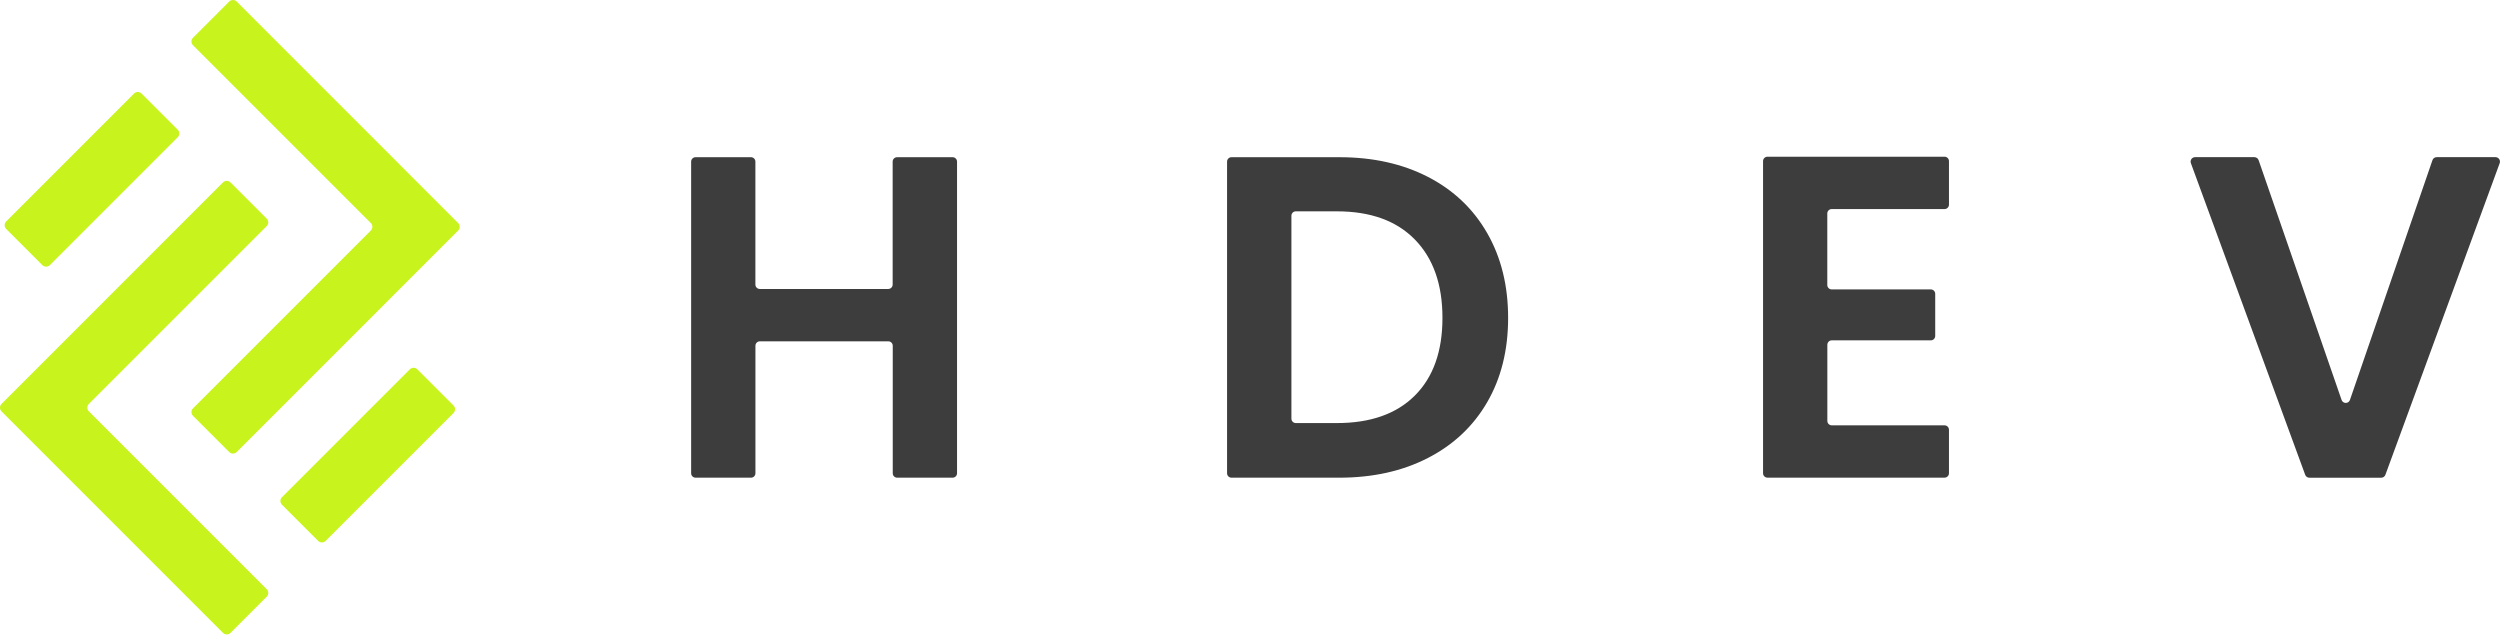
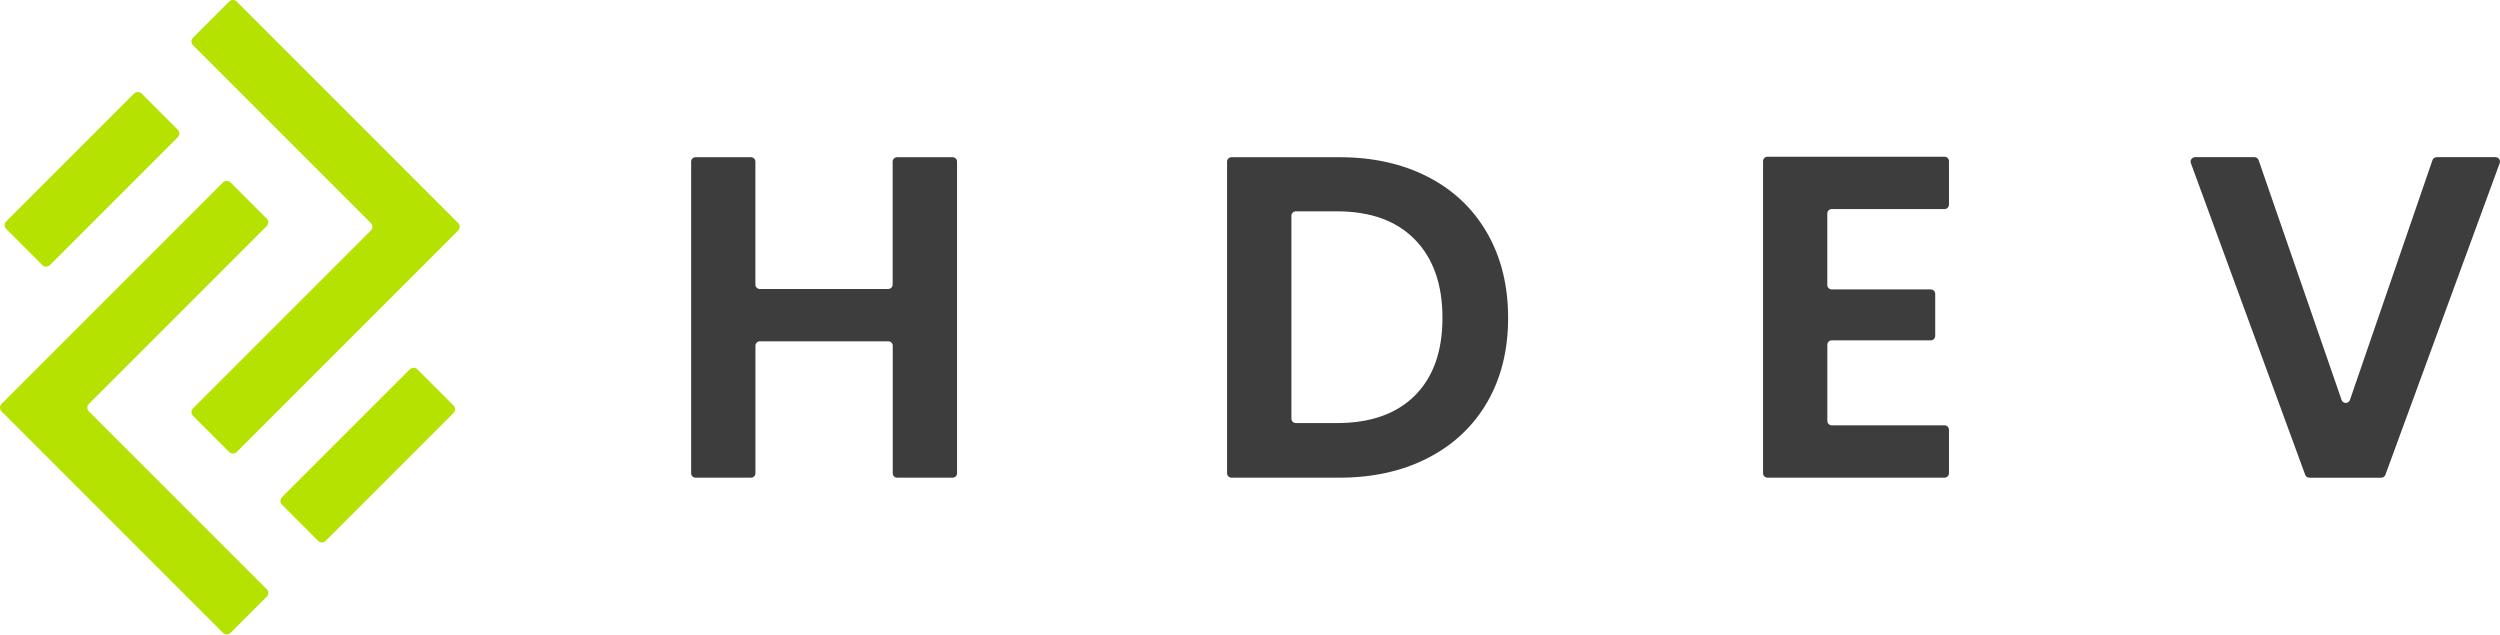
<svg xmlns="http://www.w3.org/2000/svg" viewBox="0 0 2833.34 719.02" fill="#3d3d3d">
  <g id="Layer_2" data-name="Layer 2">
    <g id="Layer_1-2" data-name="Layer 1">
      <path d="M1084.65,183.17v353.2a5,5,0,0,1-5.05,5h-62.77a5,5,0,0,1-5.05-5V391.88a5,5,0,0,0-5-5.05H861.21a5,5,0,0,0-5.05,5.05V536.37a5,5,0,0,1-5,5H788.34a5,5,0,0,1-5.05-5V183.17a5,5,0,0,1,5.05-5h62.77a5,5,0,0,1,5,5V322.45a5,5,0,0,0,5.05,5.05h145.52a5,5,0,0,0,5-5.05V183.17a5,5,0,0,1,5.05-5h62.77A5,5,0,0,1,1084.65,183.17Z" />
      <path d="M1618.39,200.5q43.45,22.4,67.14,63.76t23.68,96q0,54.65-23.68,95.51T1618.39,519q-43.47,22.4-100.71,22.38h-122a5,5,0,0,1-5-5V183.17a5,5,0,0,1,5-5h122Q1574.92,178.12,1618.39,200.5Zm-14.83,247.75q31.23-31.23,31.23-88t-31.23-88.74q-31.23-32-88.48-32H1468.6a5,5,0,0,0-5,5.05V474.43a5,5,0,0,0,5,5.05h46.48Q1572.32,479.48,1603.56,448.25Z" />
      <path d="M2070.94,242v81a5,5,0,0,0,5,5H2188.2a5,5,0,0,1,5.05,5.05v47.68a5,5,0,0,1-5.05,5H2076a5,5,0,0,0-5,5V477a5,5,0,0,0,5,5.05h127.83a5,5,0,0,1,5,5.05v49.24a5,5,0,0,1-5,5h-200.7a5,5,0,0,1-5-5V182.65a5,5,0,0,1,5-5.05h200.7a5,5,0,0,1,5,5.05v49.24a5,5,0,0,1-5,5.05H2076A5,5,0,0,0,2070.94,242Z" />
      <path d="M2833,184.91l-129.54,353.2a5,5,0,0,1-4.74,3.3h-81.43a5,5,0,0,1-4.74-3.3L2483,184.91a5.05,5.05,0,0,1,4.74-6.79H2555a5.06,5.06,0,0,1,4.77,3.4l94,271.64a5,5,0,0,0,9.54,0l93.48-271.63a5.05,5.05,0,0,1,4.78-3.41h66.72A5.06,5.06,0,0,1,2833,184.91Z" />
-       <path fill="#c8f31d" d="M100.76,457.75l201.49-201.5a6,6,0,0,0,0-8.51l-41-41a6,6,0,0,0-8.51,0L47,412.51,1.76,457.75a6,6,0,0,0,0,8.51L47,511.5,252.76,717.25a6,6,0,0,0,8.51,0l41-41a6,6,0,0,0,0-8.51L100.76,466.26A6,6,0,0,1,100.76,457.75Z" />
-       <path fill="#c8f31d" d="M420.27,261.27l-201.5,201.5a6,6,0,0,0,0,8.51l41,41a6,6,0,0,0,8.51,0L474,306.51l45.24-45.24a6,6,0,0,0,0-8.51L474,207.52,268.27,1.76a6,6,0,0,0-8.51,0l-41,41a6,6,0,0,0,0,8.51l201.5,201.5A6,6,0,0,1,420.27,261.27Z" />
-       <rect fill="#c8f31d" x="69.24" y="94.74" width="70" height="217" rx="6.02" transform="translate(174.24 -14.18) rotate(45)" />
-       <rect fill="#c8f31d" x="381.78" y="407.28" width="70" height="217" rx="6.02" transform="translate(486.78 -143.64) rotate(45)" />
+       <path fill="#b5e200" d="M100.76,457.75l201.49-201.5a6,6,0,0,0,0-8.51l-41-41a6,6,0,0,0-8.51,0L47,412.51,1.76,457.75a6,6,0,0,0,0,8.51L47,511.5,252.76,717.25a6,6,0,0,0,8.51,0l41-41a6,6,0,0,0,0-8.51L100.76,466.26A6,6,0,0,1,100.76,457.75Z" />
+       <path fill="#b5e200" d="M420.27,261.27l-201.5,201.5a6,6,0,0,0,0,8.51l41,41a6,6,0,0,0,8.51,0L474,306.51l45.24-45.24a6,6,0,0,0,0-8.51L474,207.52,268.27,1.76a6,6,0,0,0-8.51,0l-41,41a6,6,0,0,0,0,8.51l201.5,201.5A6,6,0,0,1,420.27,261.27Z" />
+       <rect fill="#b5e200" x="69.24" y="94.74" width="70" height="217" rx="6.02" transform="translate(174.24 -14.18) rotate(45)" />
+       <rect fill="#b5e200" x="381.78" y="407.28" width="70" height="217" rx="6.02" transform="translate(486.78 -143.64) rotate(45)" />
    </g>
  </g>
</svg>
